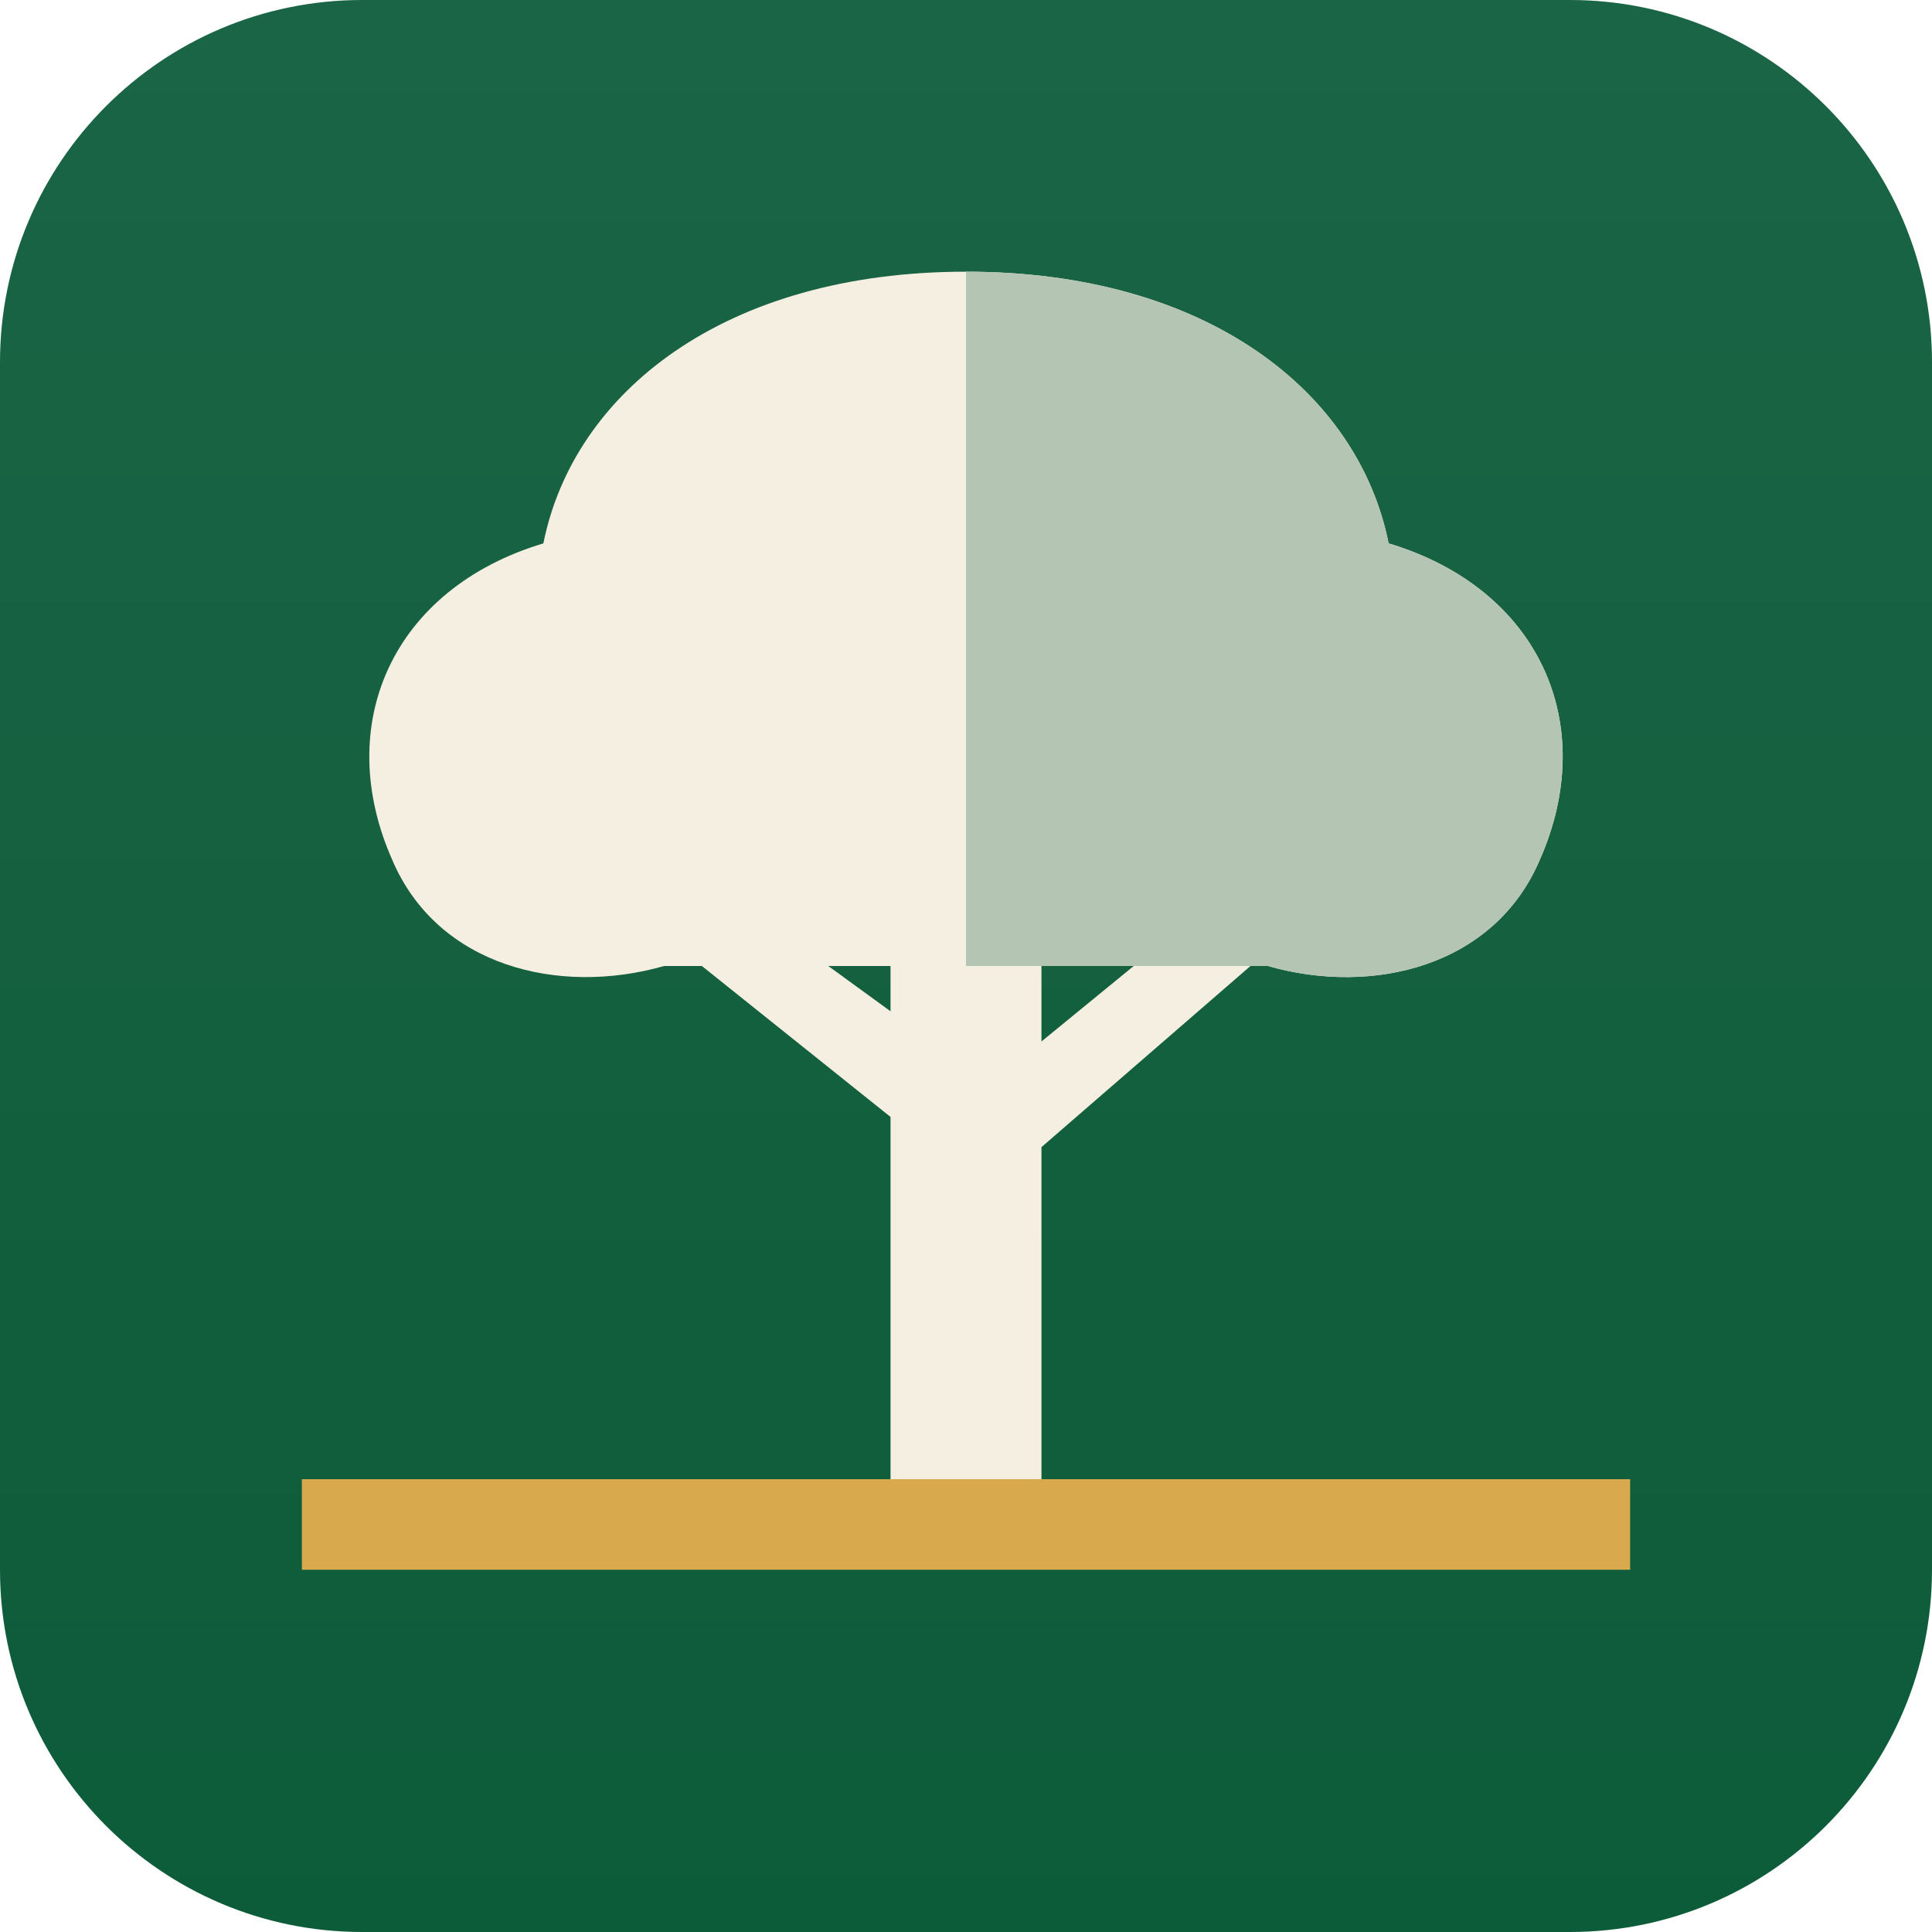
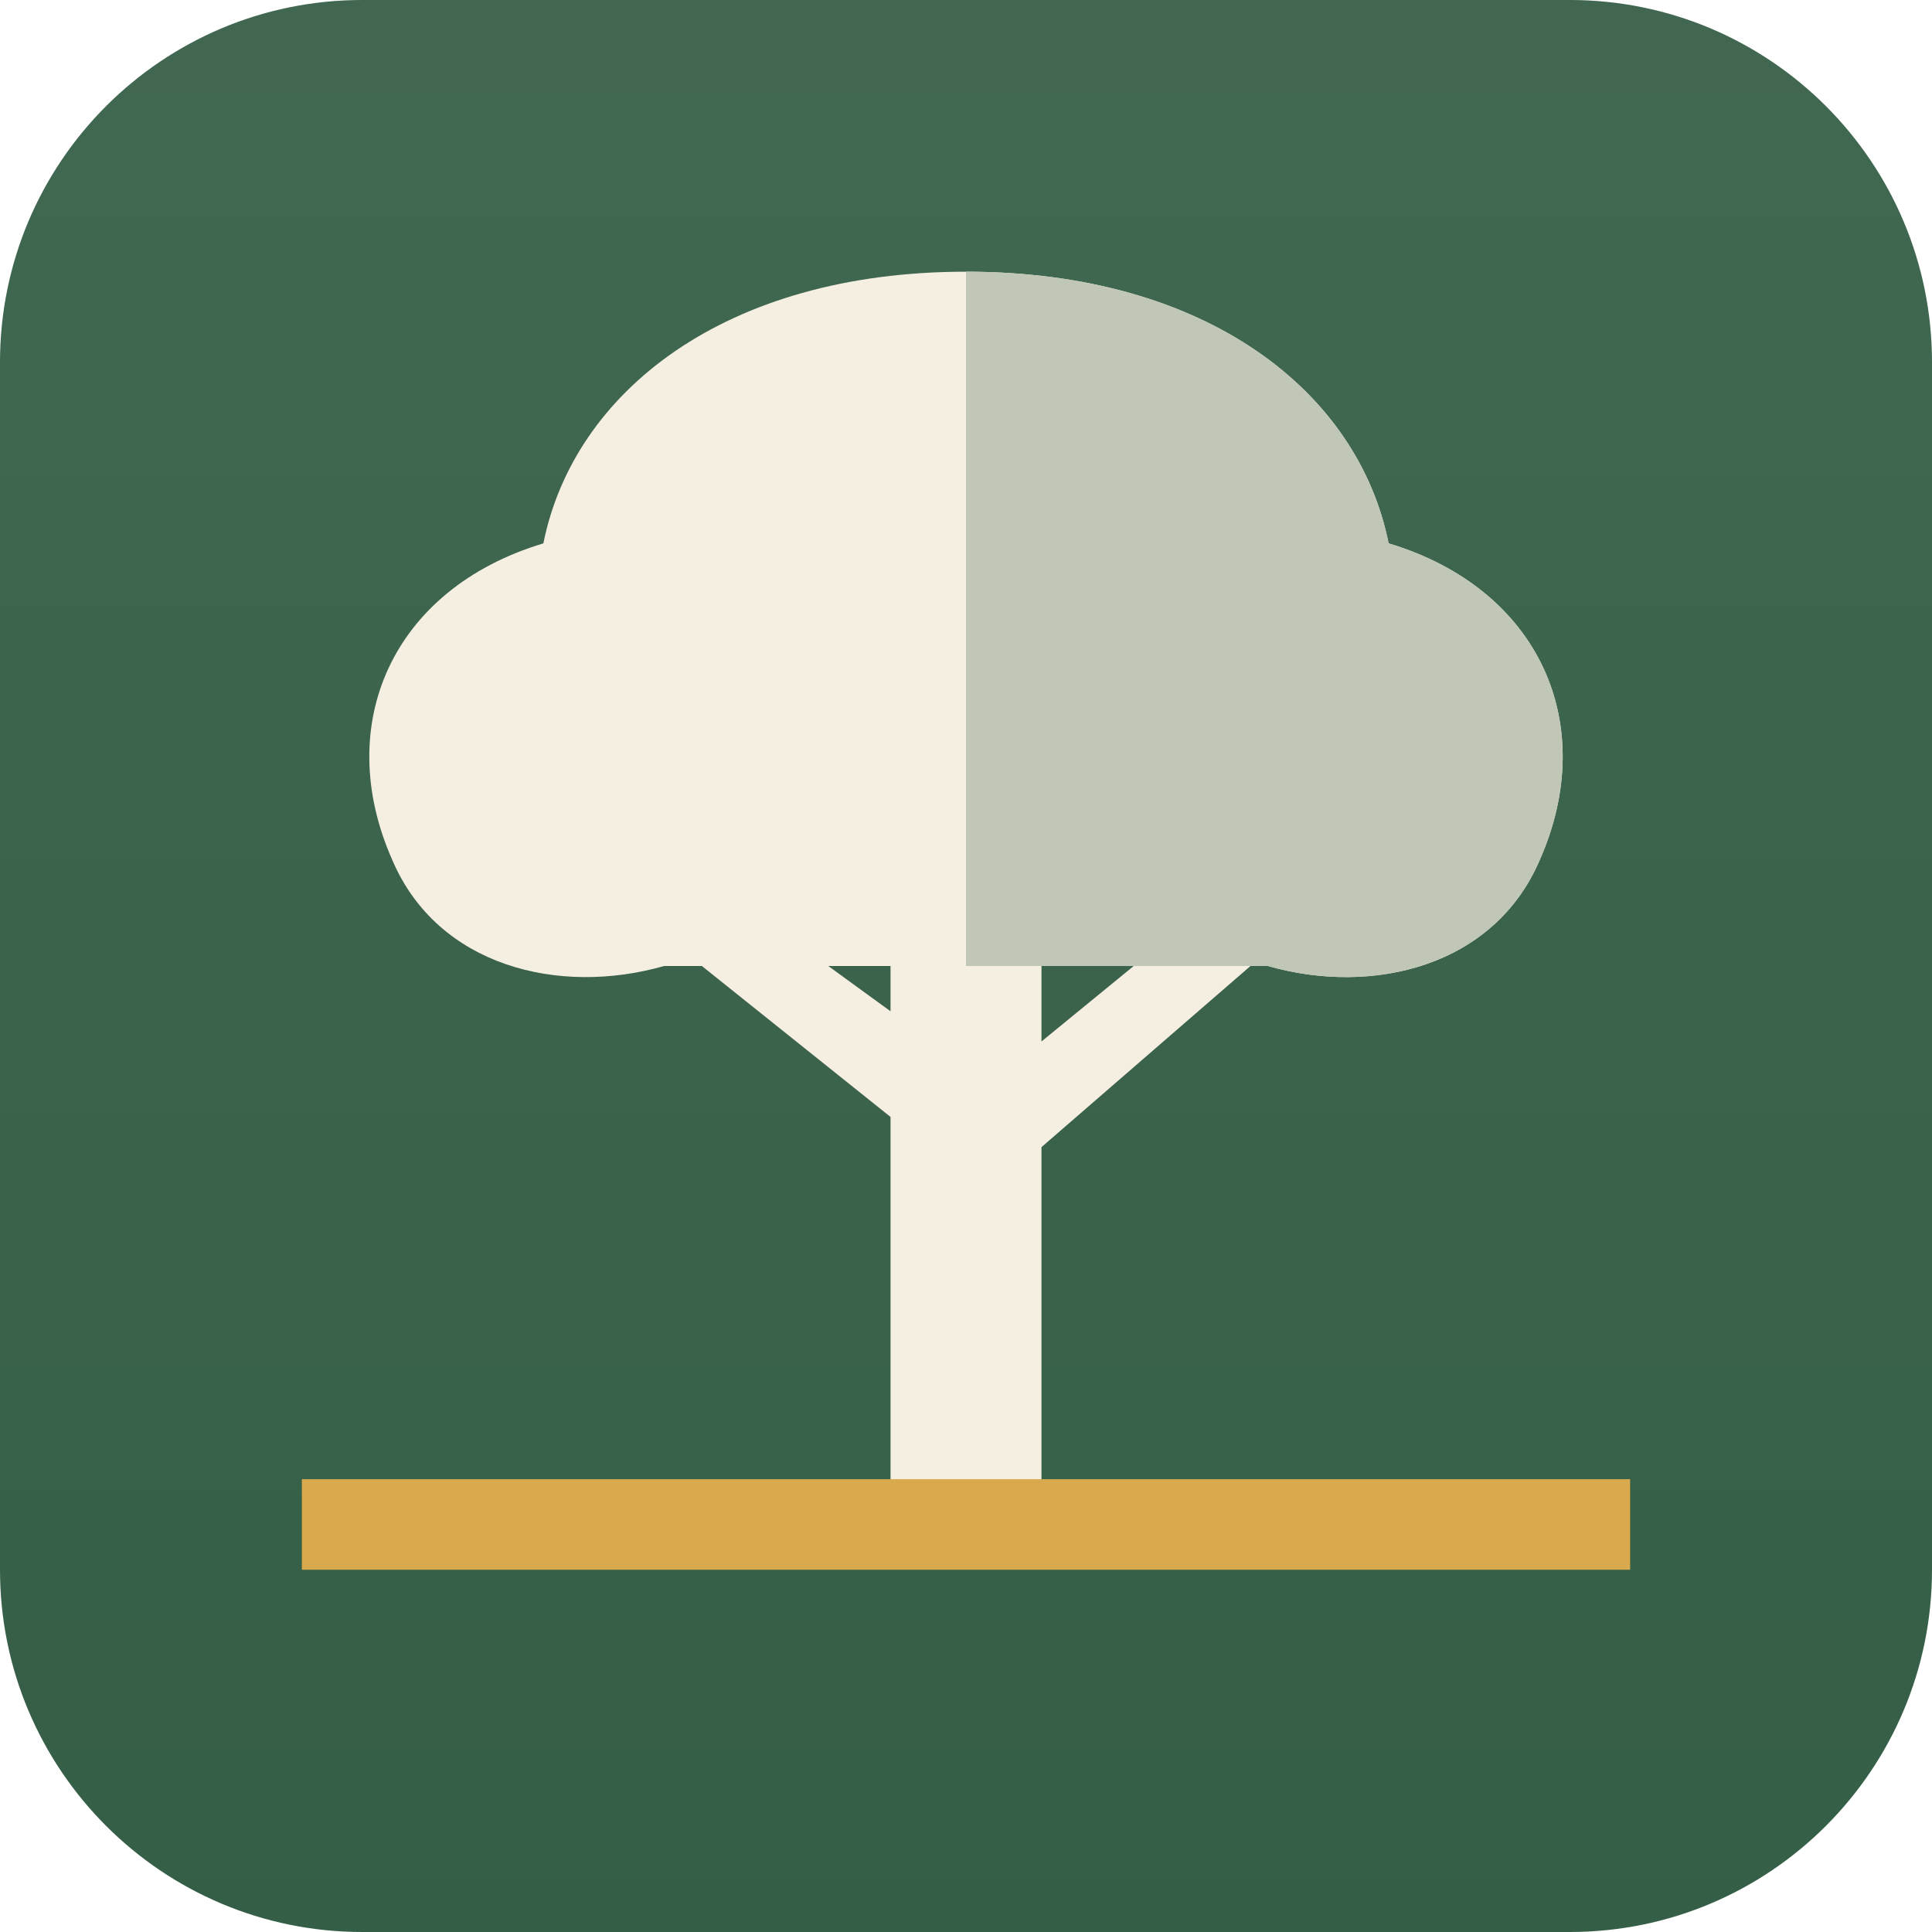
<svg xmlns="http://www.w3.org/2000/svg" viewBox="0 0 64 64">
  <defs>
    <linearGradient id="t" x1="0" y1="0" x2="0" y2="1">
      <stop offset="0" stop-color="#fff" stop-opacity=".06" />
      <stop offset="1" stop-color="#fff" stop-opacity="0" />
    </linearGradient>
  </defs>
-   <rect width="64" height="64" rx="12" fill="#0C5B39" />
+   <rect width="64" height="64" rx="12" fill="#355E46" />
  <rect width="64" height="64" rx="12" fill="url(#t)" />
  <g transform="translate(32 32) scale(1) translate(-32 -32)">
    <path d="M29.5 50 V37 L22 31 L24 29.5 L29.5 33.5 V30 H34.5 V34.5 L40 30 L42 31.5 L34.5 38 V50 Z" fill="#F5EFE2" />
    <path d="M32 9 C40 9 45 13 46 18 C51 19.5 53 24 51 28.5 C49.5 32 45.5 33 42 32 H22 C18.5 33 14.5 32 13 28.5 C11 24 13 19.5 18 18 C19 13 24 9 32 9 Z" fill="#F5EFE2" />
    <clipPath id="f">
      <path d="M32 9 C40 9 45 13 46 18 C51 19.5 53 24 51 28.5 C49.5 32 45.5 33 42 32 H22 C18.5 33 14.5 32 13 28.5 C11 24 13 19.5 18 18 C19 13 24 9 32 9 Z" />
    </clipPath>
-     <path d="M32 0 V40 H64 V0 Z" fill="#b4c6b3" clip-path="url(#f)" />
+     <path d="M32 0 V40 H64 V0 Z" fill="#c0c7b7" clip-path="url(#f)" />
    <rect x="10" y="49" width="44" height="3" fill="#D9A94E" />
  </g>
</svg>
